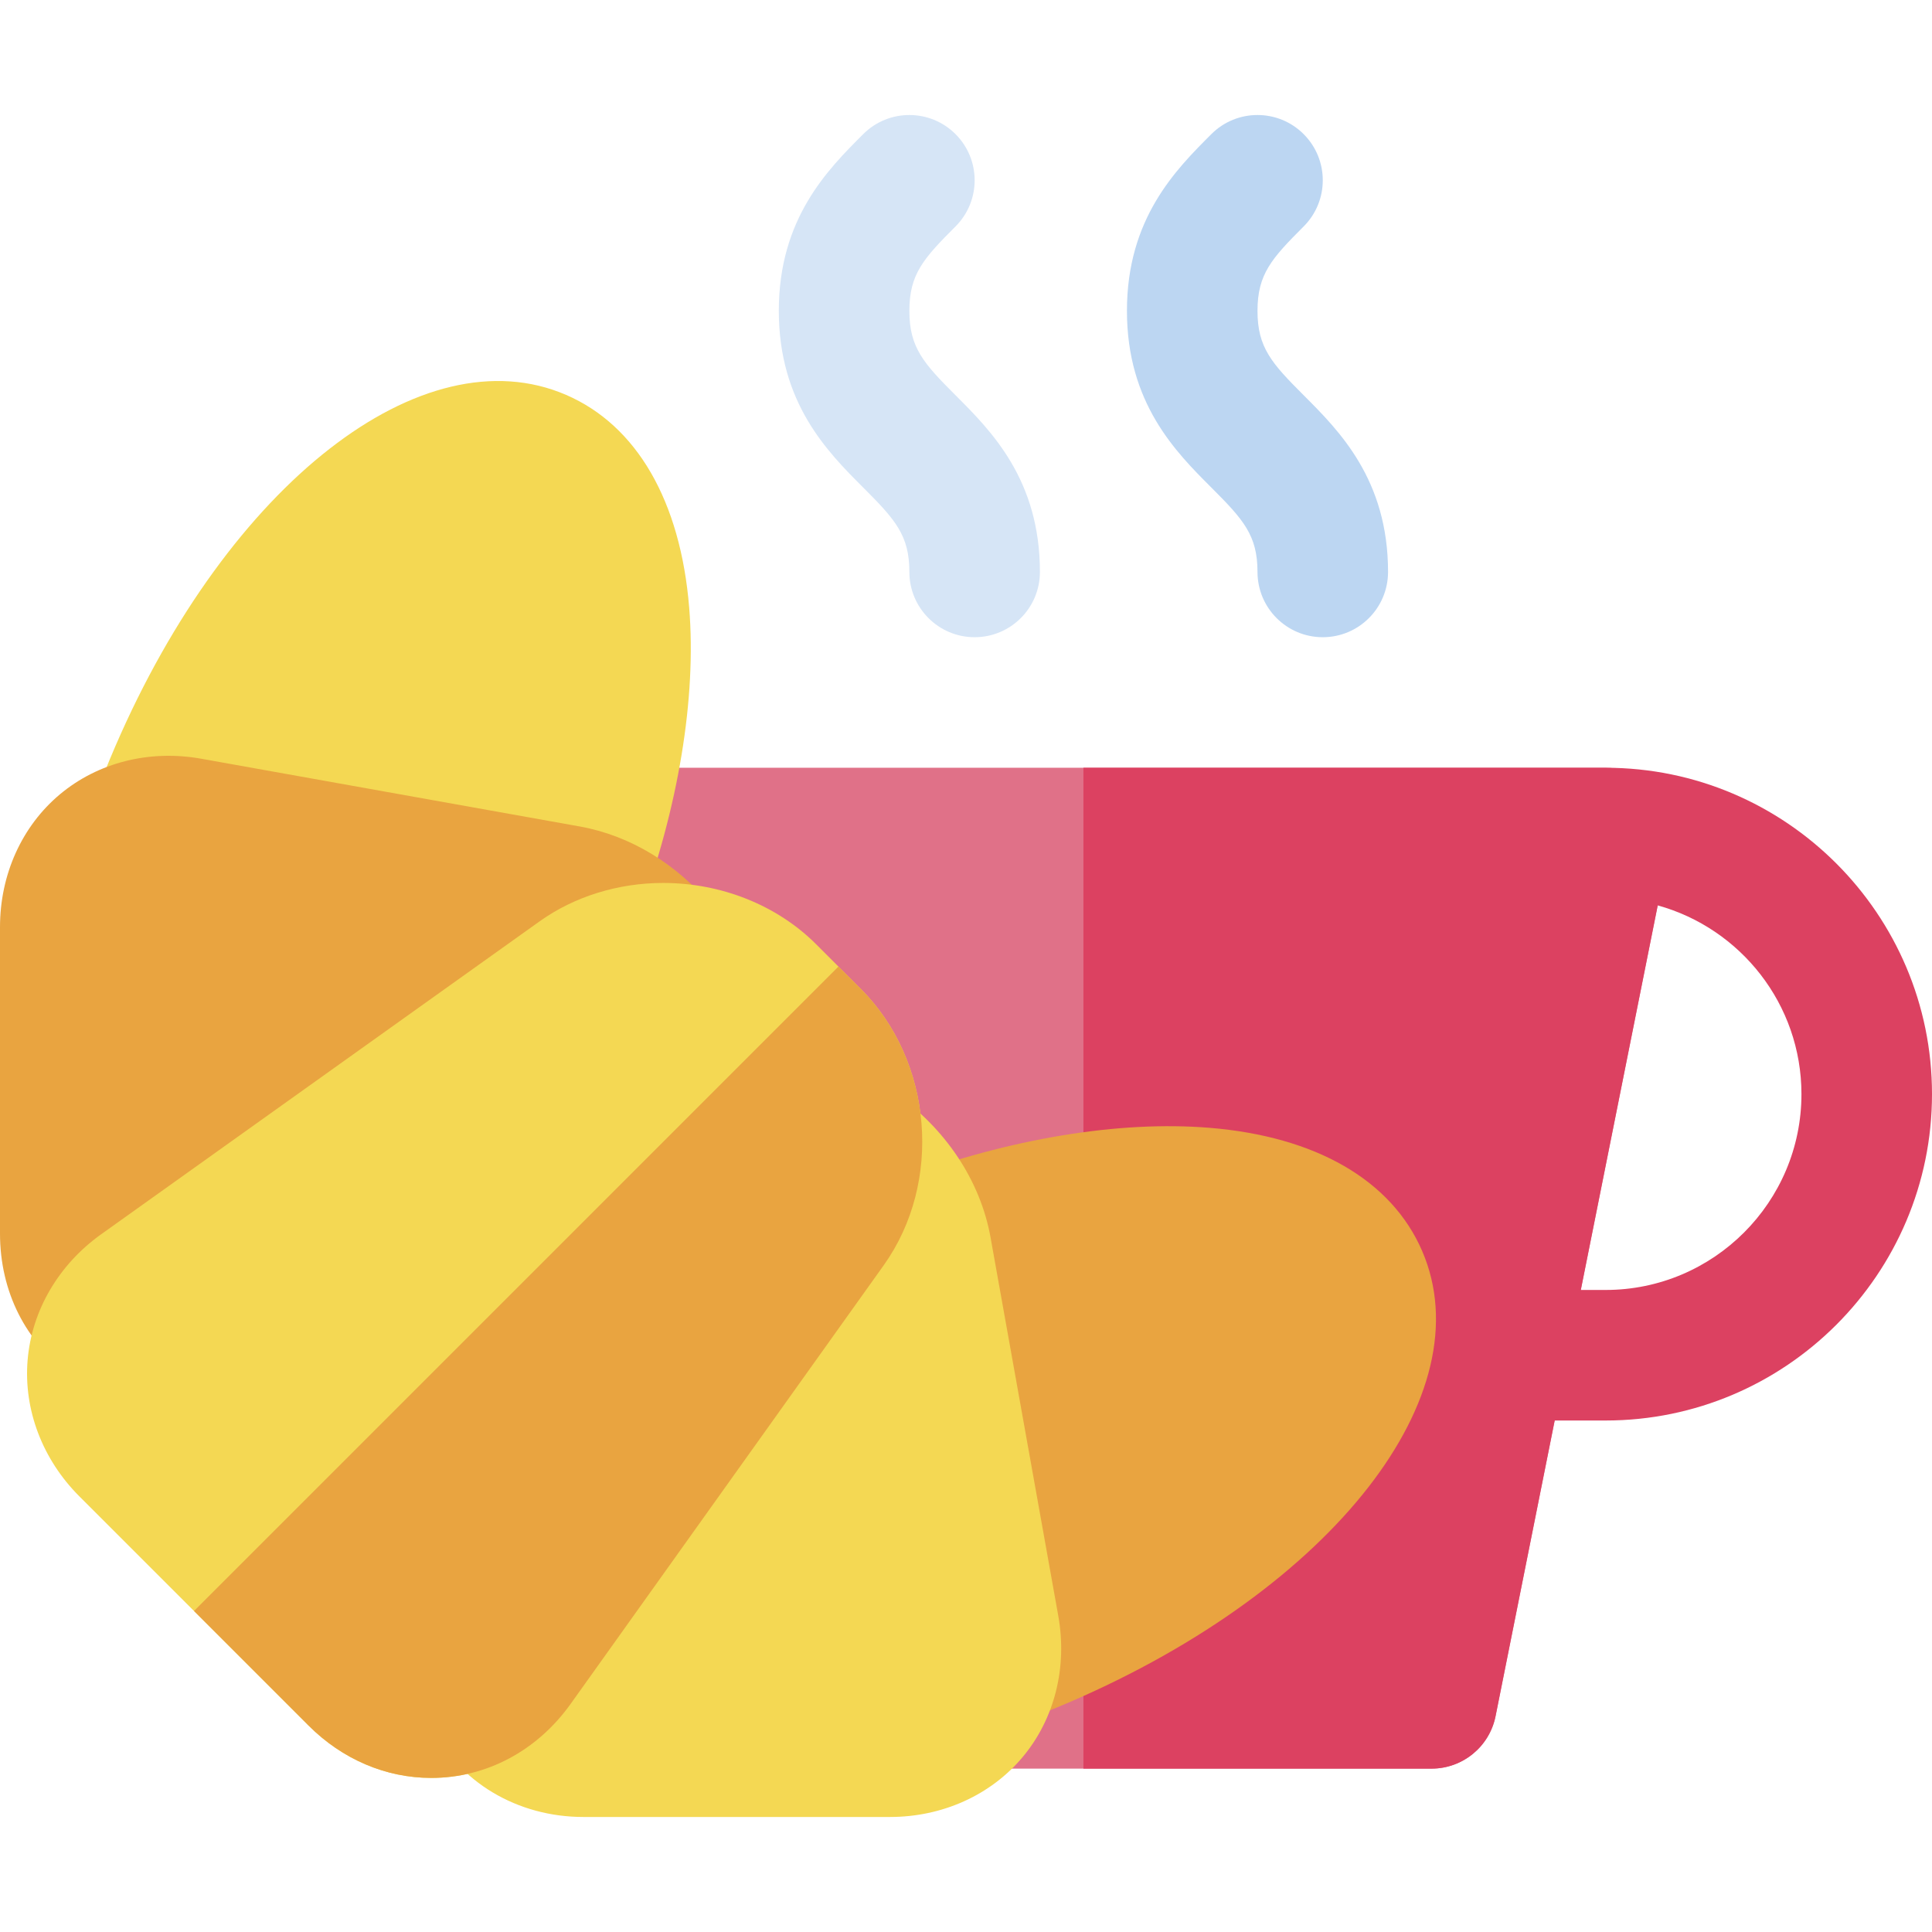
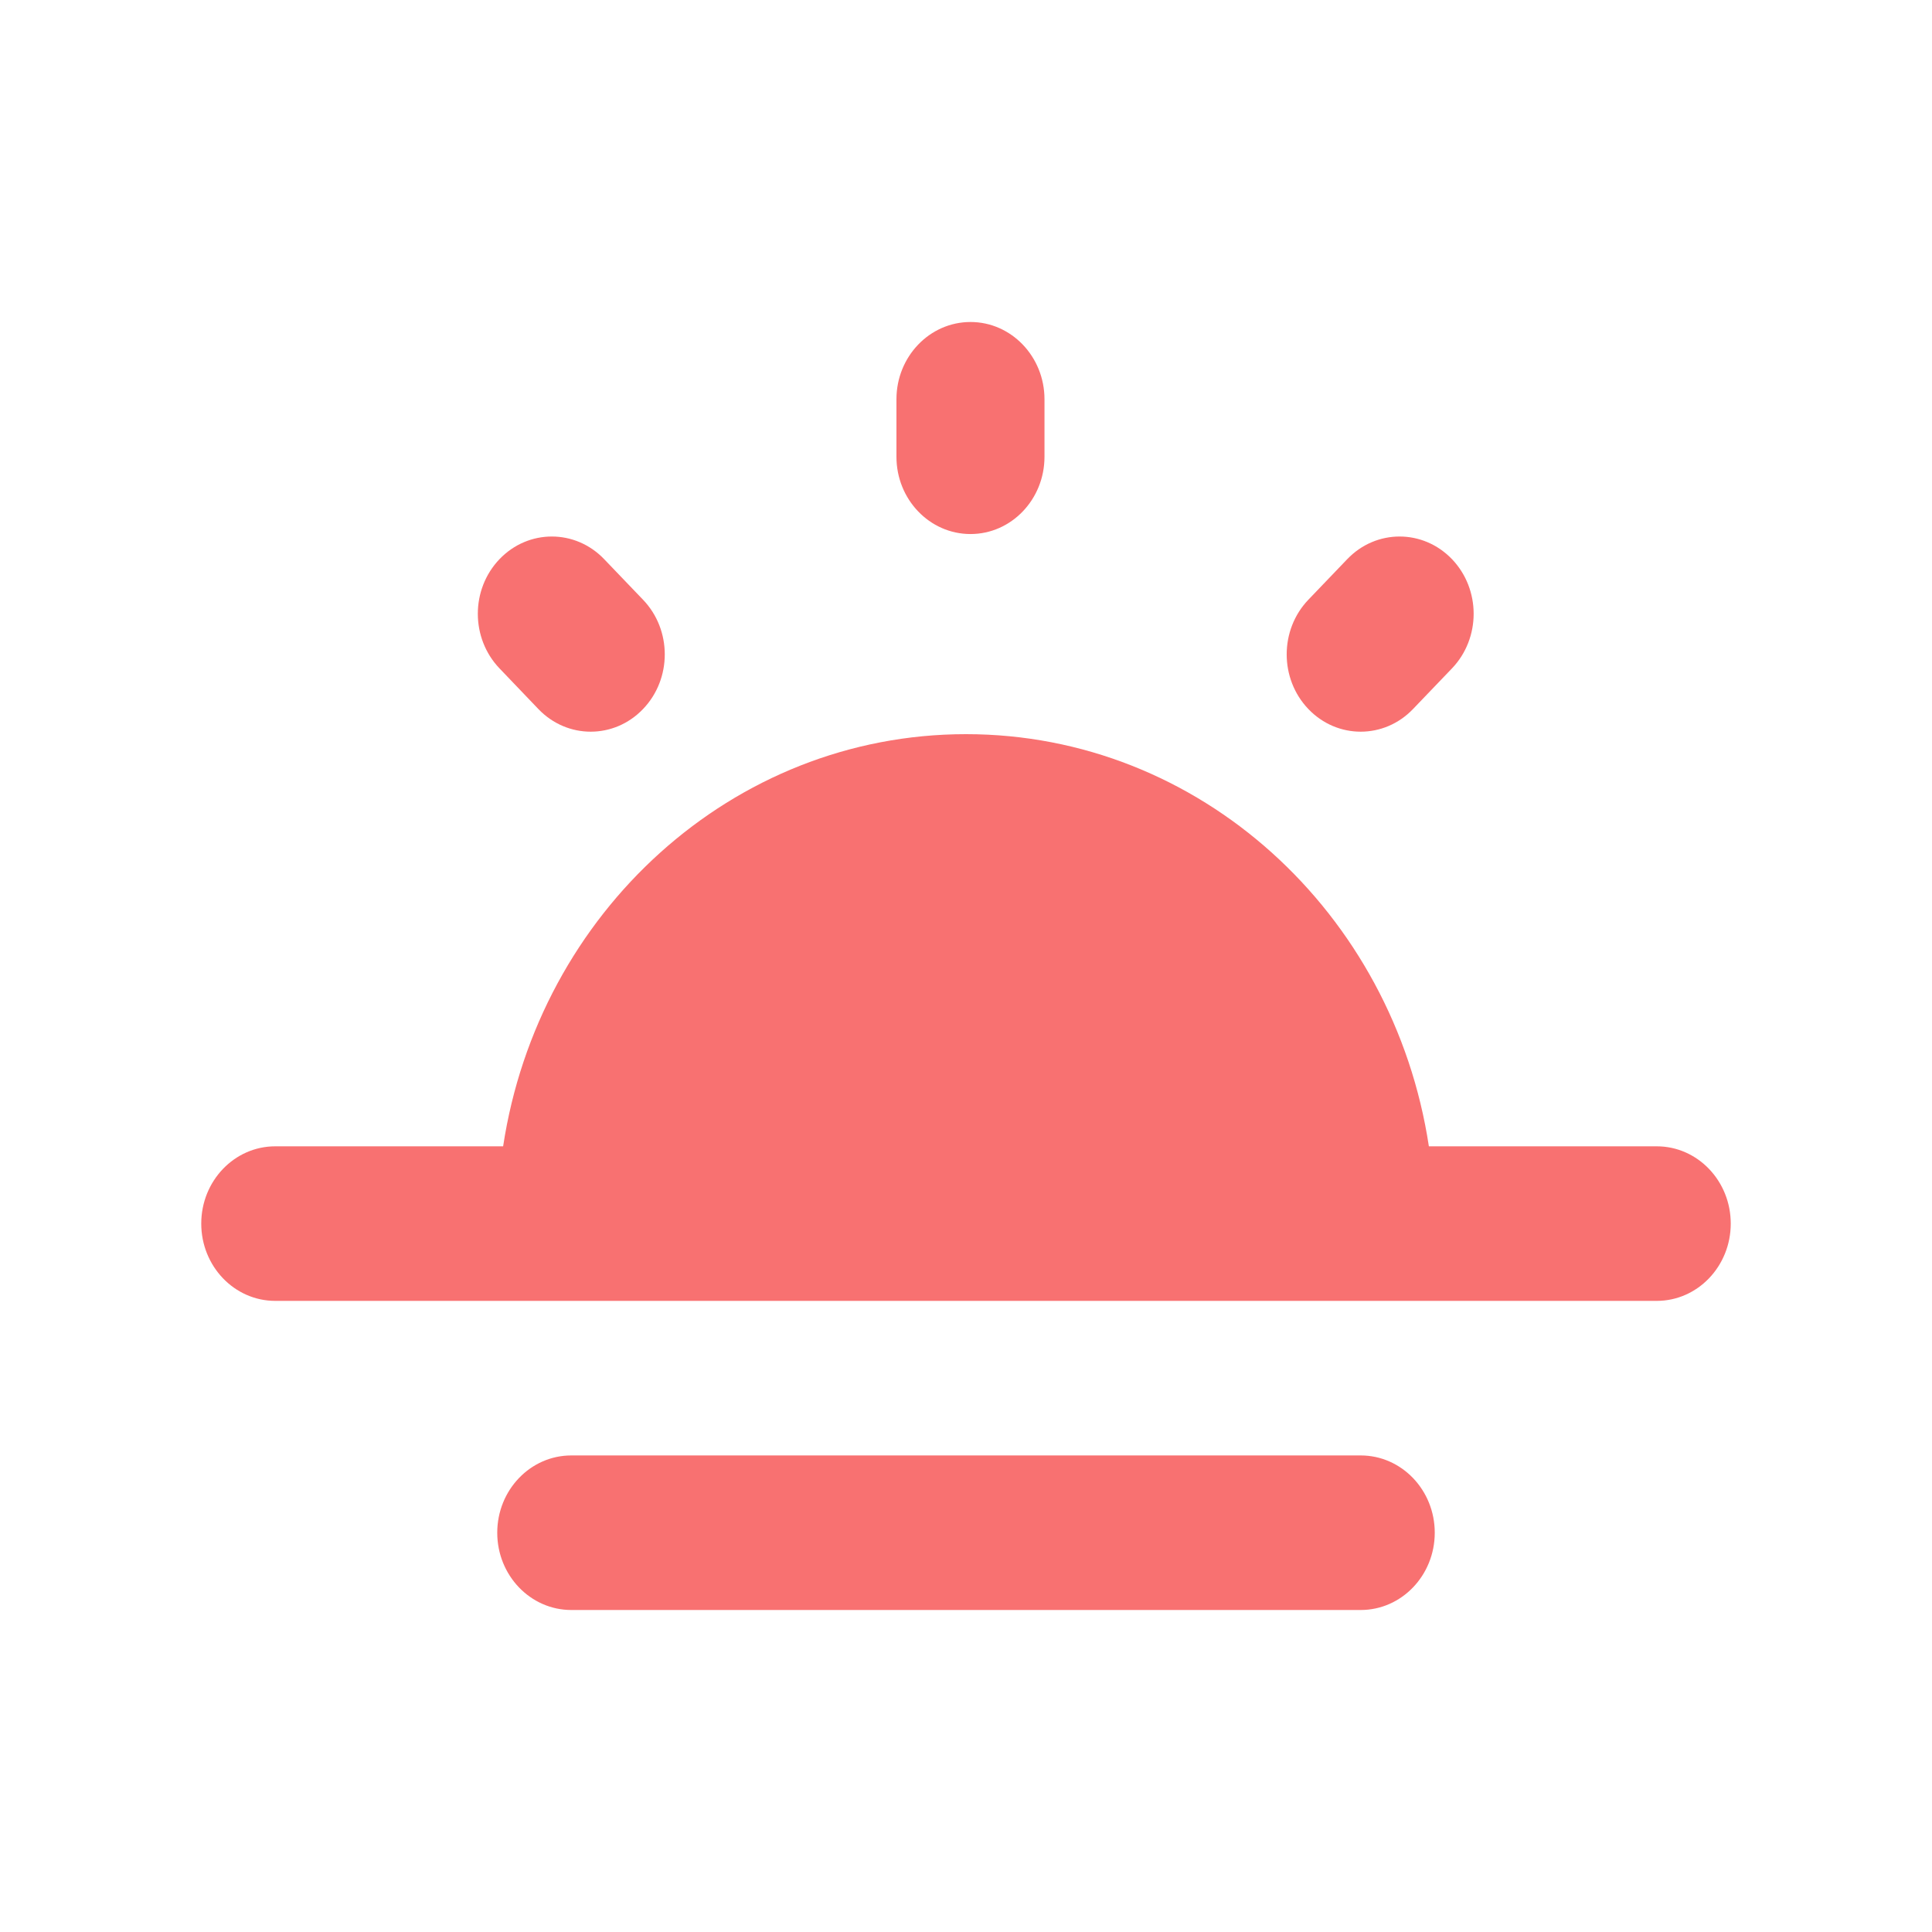
- <svg xmlns="http://www.w3.org/2000/svg" height="50px" width="50px" version="1.1" id="Layer_1" viewBox="0 0 512 512" xml:space="preserve">
-   <path style="fill:#E07188;" d="M438.885,209.796c-3.287-4.008-8.196-6.331-13.379-6.331H148.73c-5.183,0-10.092,2.325-13.379,6.331  c-3.286,4.009-4.6,9.278-3.584,14.36l46.129,230.644c1.617,8.085,8.717,13.906,16.963,13.906h184.517  c8.246,0,15.346-5.82,16.963-13.906l46.129-230.644C443.486,219.074,442.171,213.804,438.885,209.796z" />
-   <path style="fill:#DC4161;" d="M425.507,203.464H287.119v265.241h92.259c8.246,0,15.346-5.82,16.963-13.906l15.67-78.351h13.496  c47.692,0,86.493-38.801,86.493-86.493S473.199,203.464,425.507,203.464z M425.507,341.852h-6.577l20.383-101.911  c21.933,6.063,38.089,26.181,38.089,50.016C477.403,318.572,454.123,341.852,425.507,341.852z" />
-   <path style="fill:#D6E5F6;" d="M258.289,168.867c-9.553,0-17.298-7.744-17.298-17.299c0-9.723-3.75-13.883-12.232-22.365  c-9.44-9.439-22.368-22.366-22.365-46.829c-0.003-24.464,12.928-37.391,22.368-46.829c6.757-6.754,17.709-6.753,24.465,0.003  c6.754,6.756,6.752,17.709-0.003,24.464c-8.483,8.481-12.233,12.641-12.232,22.364c-0.001,9.725,3.748,13.884,12.23,22.365  c9.44,9.438,22.367,22.365,22.367,46.829C275.587,161.124,267.842,168.867,258.289,168.867z" />
-   <path style="fill:#BCD6F2;" d="M350.547,168.867c-9.553,0-17.298-7.744-17.298-17.299c0-9.723-3.75-13.883-12.232-22.365  c-9.44-9.439-22.368-22.366-22.365-46.829c-0.003-24.464,12.928-37.391,22.368-46.829c6.757-6.754,17.709-6.753,24.465,0.003  c6.754,6.756,6.752,17.709-0.003,24.464c-8.483,8.481-12.233,12.641-12.232,22.364c-0.001,9.725,3.748,13.884,12.229,22.365  c9.439,9.438,22.368,22.365,22.368,46.829C367.846,161.124,360.101,168.867,350.547,168.867z" />
-   <path style="fill:#E9A440;" d="M376.871,331.492c-8.104-18.734-28.137-30.319-56.41-32.617  c-23.897-1.941-52.848,2.837-81.521,13.457c-8.959,3.319-13.53,13.271-10.212,22.231c2.935,7.92,11.055,12.402,19.089,11.041  l12.997,77.308c-0.999,0.379-1.999,0.778-2.997,1.141c-8.976,3.271-13.602,13.199-10.332,22.176  c2.558,7.023,9.19,11.384,16.255,11.384c1.965,0,3.965-0.338,5.921-1.049c4.705-1.714,9.451-3.602,14.109-5.617  C353.293,420.885,393.318,369.532,376.871,331.492z" />
-   <g>
-     <path style="fill:#F4D853;" d="M169.187,242.588c10.62-28.673,15.4-57.628,13.458-81.528   c-2.298-28.276-13.883-48.309-32.619-56.409c-38.039-16.447-89.392,23.574-119.451,93.094c-1.997,4.618-3.886,9.361-5.614,14.098   c-3.274,8.976,1.349,18.905,10.326,22.177c8.971,3.273,18.906-1.349,22.176-10.324c0.364-1.001,0.762-1.999,1.143-3l77.308,13.012   c-1.362,8.036,3.121,16.159,11.042,19.093c1.981,0.733,4.011,1.082,6.006,1.082C159.993,253.883,166.604,249.567,169.187,242.588z" />
-     <path style="fill:#F4D853;" d="M271.017,465.635c8.449-10.093,11.885-23.738,9.436-37.435L262.504,327.92   c-2.7-15.087-12.058-29.102-25.678-38.458c-7.873-5.409-18.643-3.409-24.052,4.465c-5.409,7.874-3.409,18.643,4.465,24.052   c0.067,0.045,0.126,0.099,0.191,0.145l-78.114,117.187c-4.967-3.303-11.504-3.96-17.24-1.13   c-8.569,4.229-12.086,14.601-7.858,23.168c7.356,14.911,22.842,24.171,40.415,24.171h81.192   C249.743,481.52,262.571,475.728,271.017,465.635z" />
+ <svg xmlns="http://www.w3.org/2000/svg" viewBox="0 0 24 24" width="25px" height="25px" fill="#f87171">
+   <g id="SVGRepo_bgCarrier" stroke-width="0" />
+   <g id="SVGRepo_tracerCarrier" stroke-linecap="round" stroke-linejoin="round" />
+   <g id="SVGRepo_iconCarrier">
+     <path d="M12.975 4.96C12.975 4.43 12.563 4 12.056 4C11.548 4 11.136 4.43 11.136 4.96V5.674C11.136 6.204 11.548 6.634 12.056 6.634C12.563 6.634 12.975 6.204 12.975 5.674V4.96Z" fill="#f87171" />
+     <path d="M7.505 6.946C7.146 6.571 6.564 6.571 6.205 6.946C5.846 7.321 5.846 7.928 6.205 8.303L6.688 8.808C7.047 9.183 7.629 9.183 7.988 8.808C8.348 8.433 8.348 7.825 7.988 7.45L7.505 6.946Z" fill="#f87171" />
+     <path d="M18.037 8.303C18.396 7.928 18.396 7.321 18.037 6.946C17.677 6.571 17.095 6.571 16.736 6.946L16.253 7.45C15.894 7.825 15.894 8.433 16.253 8.808C16.612 9.183 17.194 9.183 17.553 8.808L18.037 8.303Z" fill="#f87171" />
+     <path d="M6.25 14.24H3.419C2.912 14.24 2.5 14.67 2.5 15.2C2.5 15.73 2.912 16.16 3.419 16.16H20.581C21.088 16.16 21.5 15.73 21.5 15.2C21.5 14.67 21.088 14.24 20.581 14.24H17.75C17.31 11.338 14.903 9.12 12 9.12C9.097 9.12 6.69 11.338 6.25 14.24Z" fill="#f87171" />
+     <path d="M6.177 19.04C6.177 18.51 6.589 18.08 7.097 18.08H16.903C17.411 18.08 17.823 18.51 17.823 19.04C17.823 19.57 17.411 20 16.903 20H7.097C6.589 20 6.177 19.57 6.177 19.04Z" fill="#f87171" />
  </g>
-   <path style="fill:#E9A440;" d="M188.772,240.329c-9.308-11.354-21.801-18.922-35.174-21.314L53.321,201.07  c-13.696-2.452-27.344,0.985-37.44,9.433C5.789,218.949,0,231.776,0,245.693v81.189c-0.003,15.384,6.817,28.946,18.712,37.21  c3.01,2.089,6.448,3.092,9.854,3.092c5.476,0,10.863-2.594,14.223-7.431c4.183-6.022,3.996-13.763,0.143-19.505l117.984-79.225  c0.372,0.406,0.748,0.811,1.102,1.244c6.058,7.388,16.958,8.467,24.345,2.409C193.751,258.617,194.831,247.718,188.772,240.329z" />
-   <path style="fill:#F4D853;" d="M151.239,451.531l82.959-116.226c15.682-21.975,13.012-54.141-6.079-73.233l-11.854-11.854  c-10.312-10.312-25.089-16.226-40.541-16.227c-11.909,0.001-23.523,3.607-32.693,10.154L26.802,327.099  c-11.294,8.062-18.395,20.22-19.485,33.354c-1.087,13.133,3.914,26.294,13.727,36.109l60.733,60.733  c8.946,8.946,20.491,13.872,32.503,13.872C128.86,471.167,142.331,464.01,151.239,451.531z" />
-   <path style="fill:#E9A440;" d="M151.239,451.531l82.959-116.226c15.682-21.975,13.012-54.141-6.079-73.233l-5.923-5.922  L51.415,426.932l30.363,30.364c8.946,8.946,20.491,13.872,32.503,13.872C128.86,471.167,142.331,464.01,151.239,451.531z" />
</svg>
